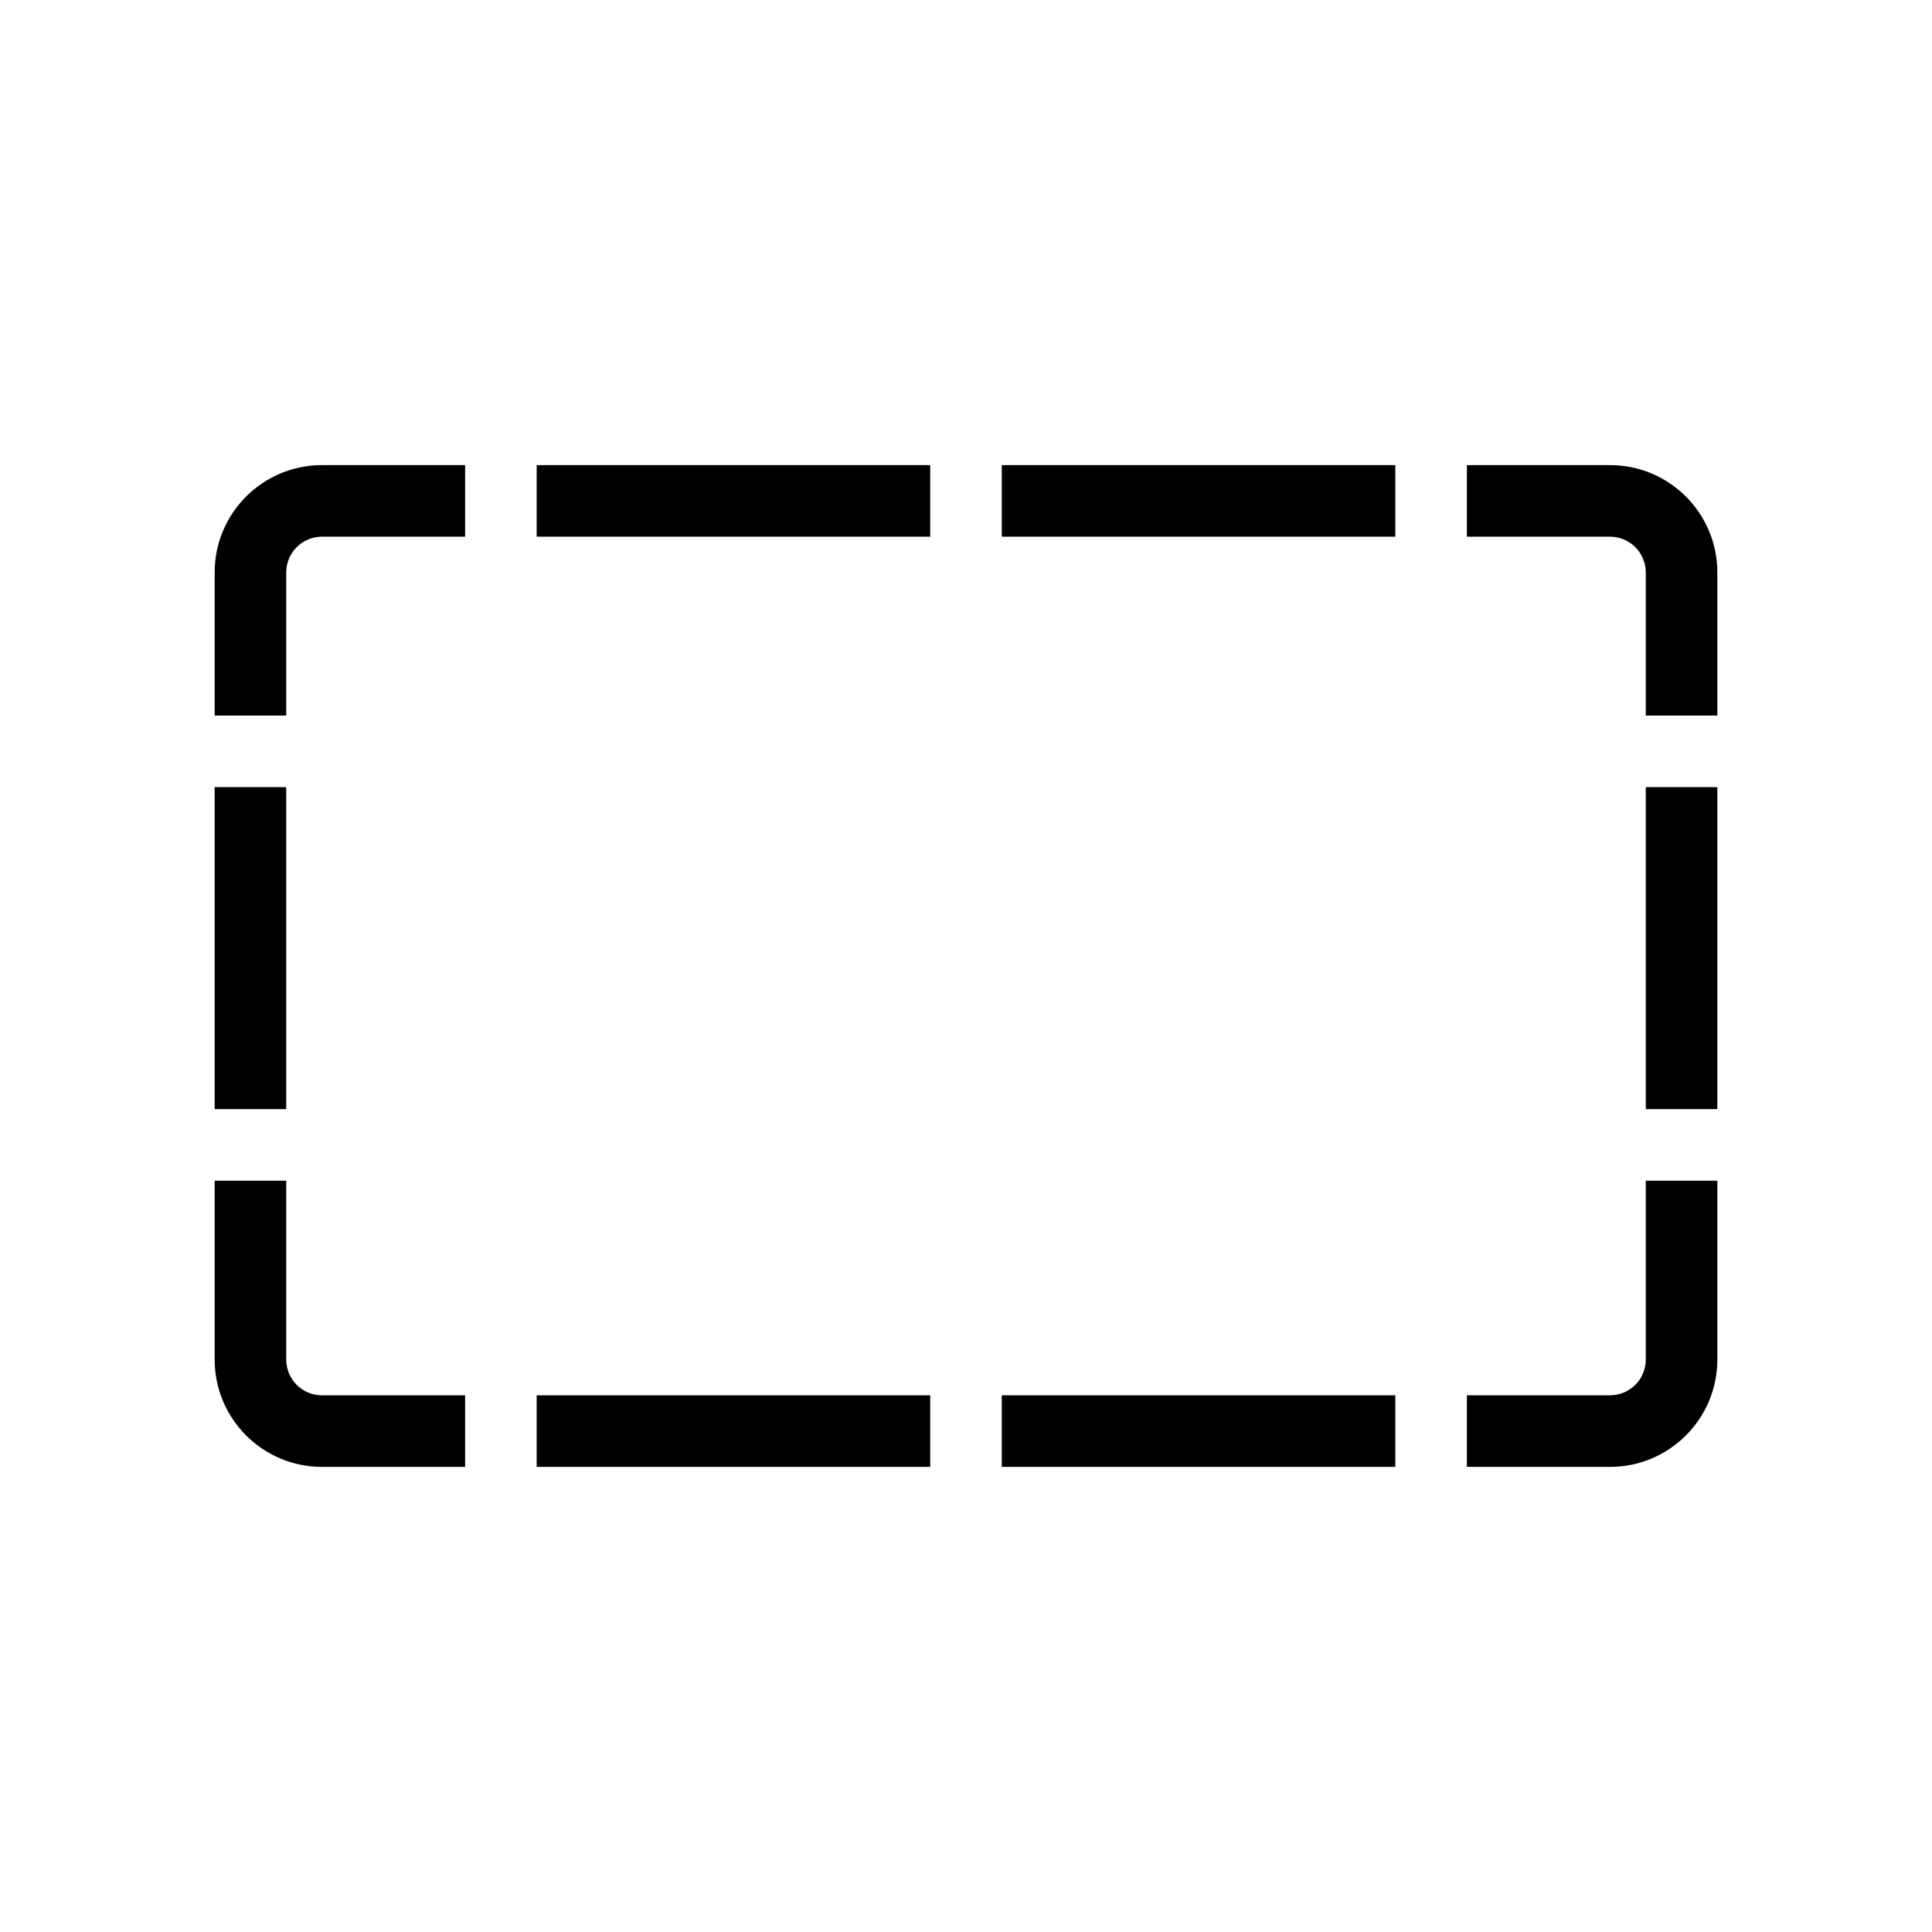
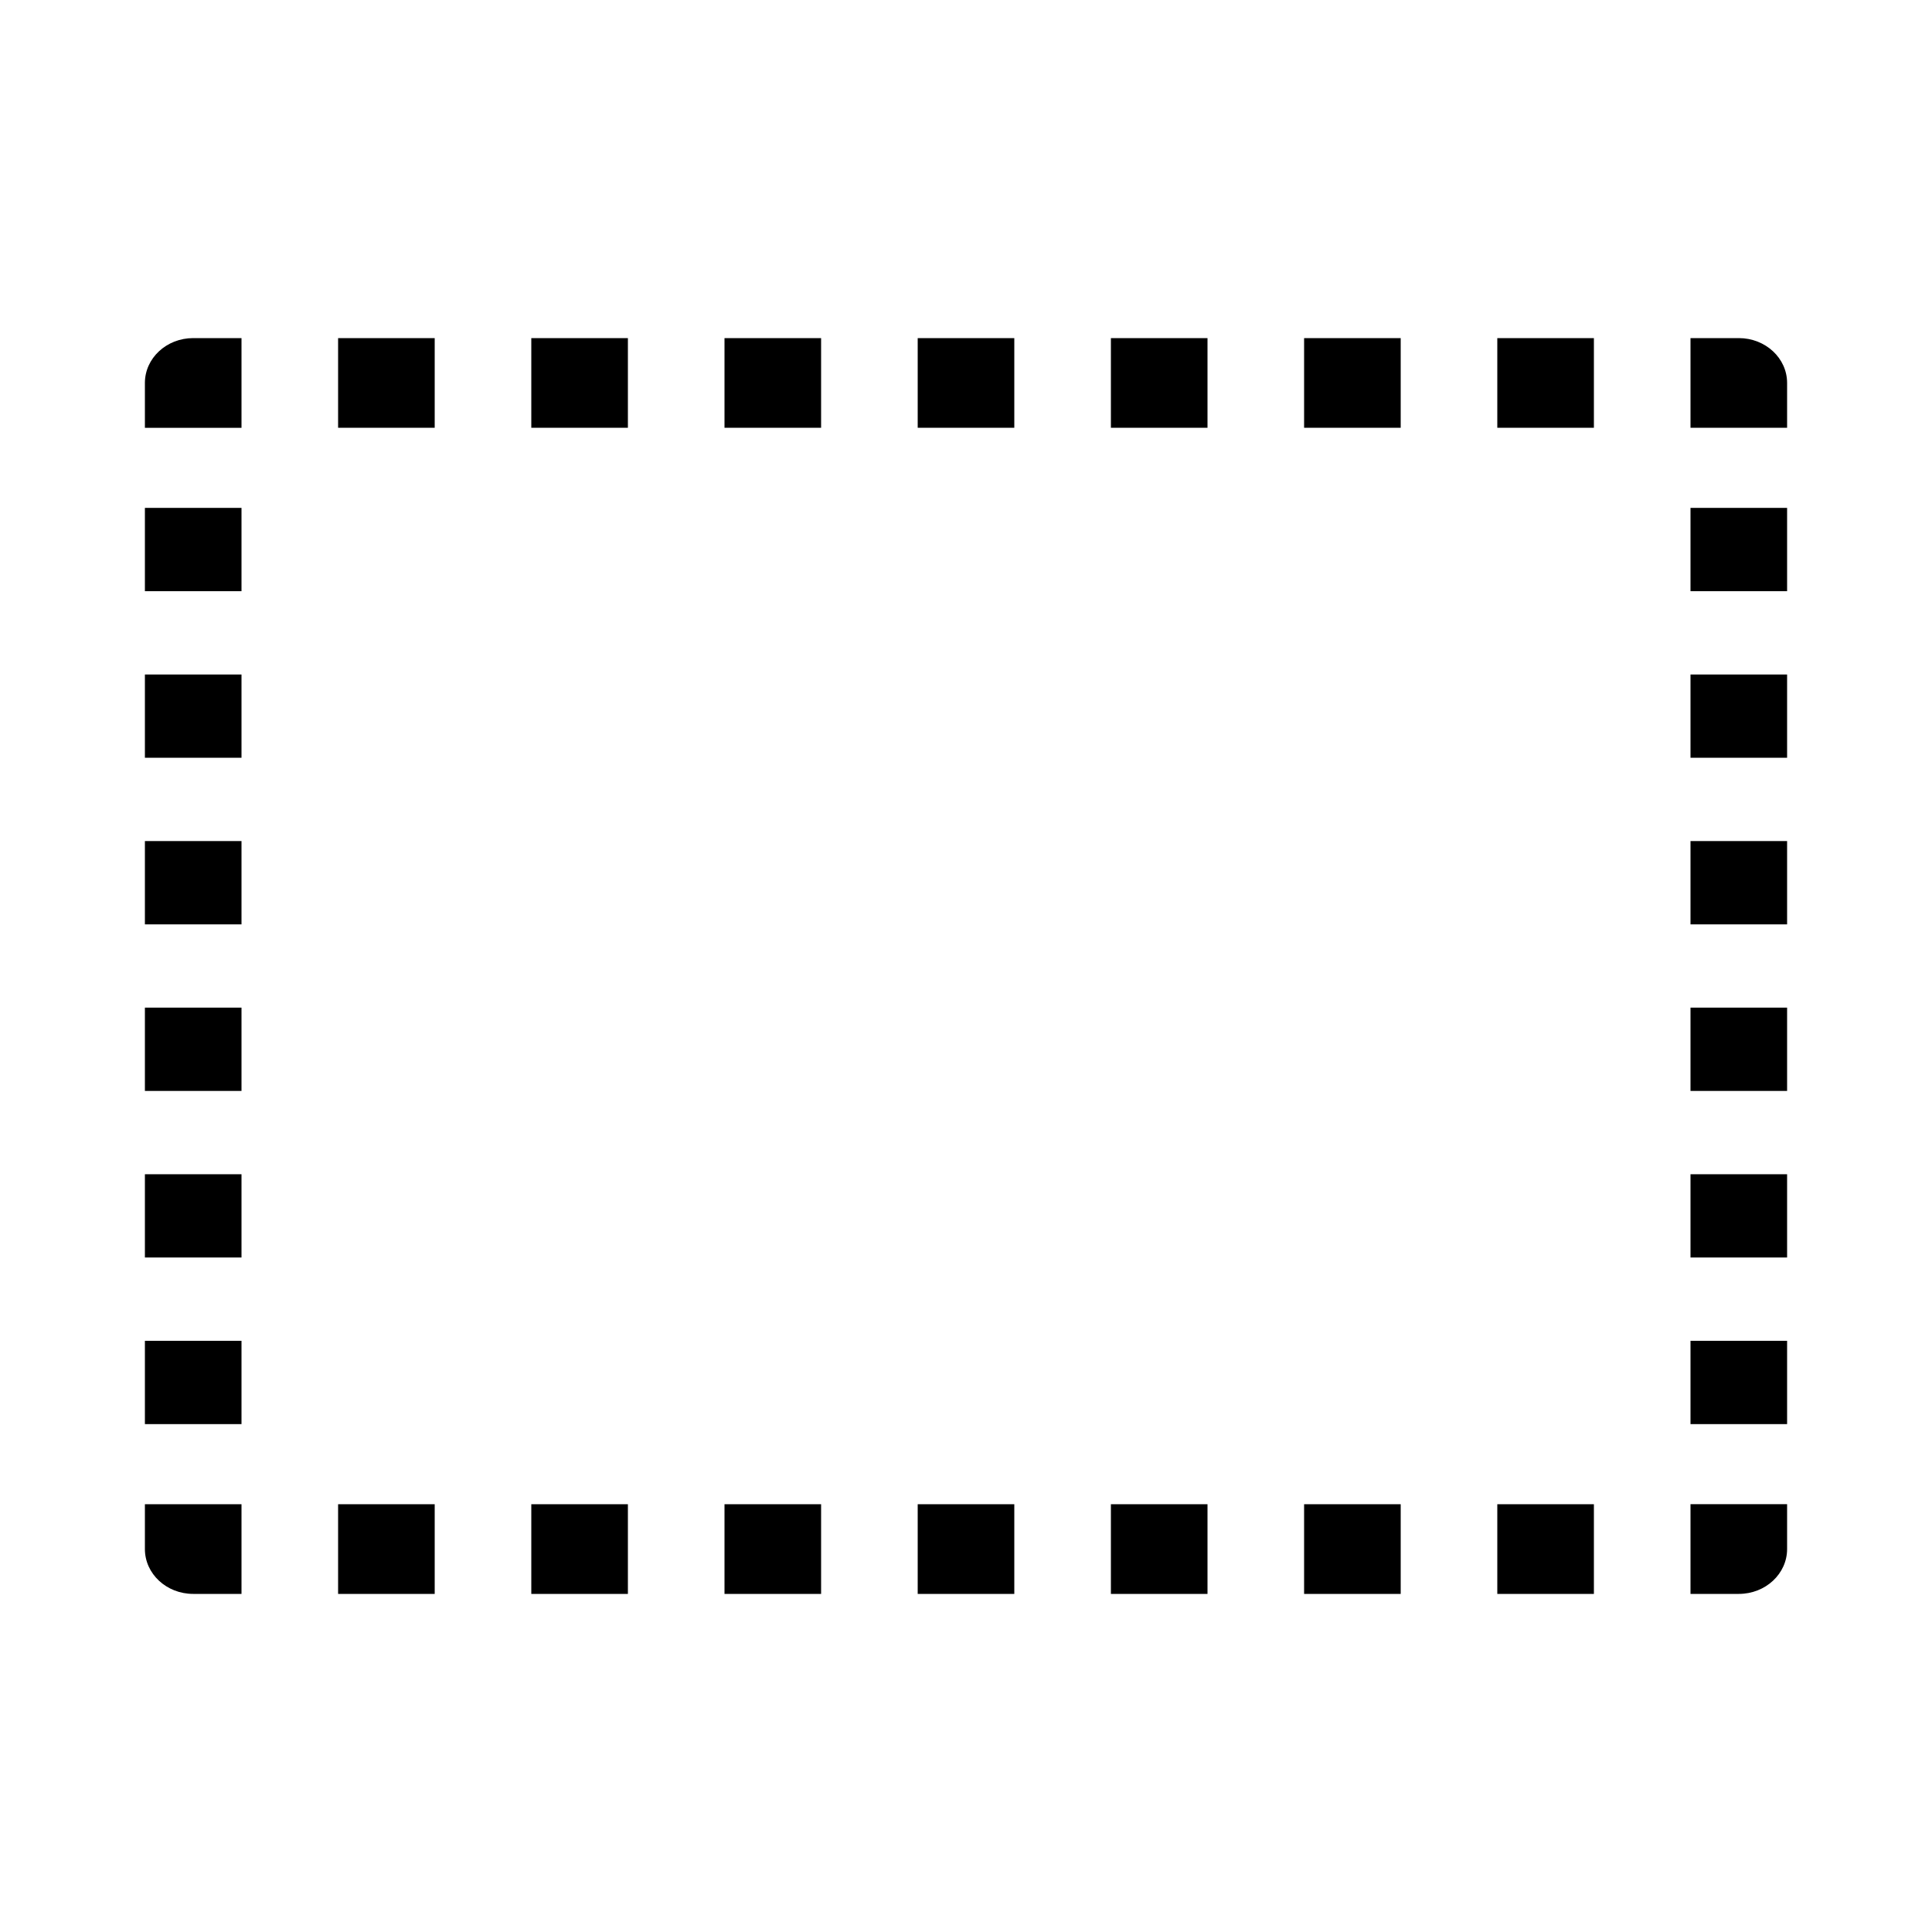
- <svg xmlns="http://www.w3.org/2000/svg" width="54" height="54" fill="currentcolor">
-   <path fill-rule="evenodd" d="M8 33v5a1 1 0 0 0 1 1h4v2H9a3 3 0 0 1-3-3v-5h2Zm18 6v2H15v-2h11Zm13 0v2H28v-2h11Zm9-6v5a3 3 0 0 1-3 3h-4v-2h4a1 1 0 0 0 .993-.883L46 38v-5h2ZM8 22v9H6v-9h2Zm40 0v9h-2v-9h2Zm-35-9v2H9a1 1 0 0 0-.993.883L8 16v4H6v-4a3 3 0 0 1 3-3h4Zm32 0a3 3 0 0 1 3 3v4h-2v-4a1 1 0 0 0-.883-.993L45 15h-4v-2h4Zm-6 0v2H28v-2h11Zm-13 0v2H15v-2h11Z" />
+ <svg xmlns="http://www.w3.org/2000/svg" width="54" height="54" fill="none">
+   <path fill="#000" fill-rule="evenodd" d="M4.05 42.132v1.164c0 .693.604 1.254 1.35 1.254h1.35v-2.507h-2.7v.09Zm0-2.328h2.7v-2.328h-2.7v2.328Zm0-4.656h2.7V32.82h-2.7v2.328Zm0-4.656h2.7v-2.328h-2.7v2.328Zm0-4.656h2.7v-2.328h-2.7v2.328Zm0-4.656h2.7v-2.328h-2.7v2.328Zm0-4.656h2.7v-2.328h-2.7v2.328Zm0-4.656v.09h2.7V9.45H5.4c-.746 0-1.35.561-1.35 1.254v1.164Zm5.4-2.418v2.507h2.7V9.45h-2.7Zm5.4 0v2.507h2.7V9.45h-2.7Zm5.4 0v2.507h2.7V9.45h-2.7Zm5.4 0v2.507h2.7V9.45h-2.7Zm5.4 0v2.507h2.7V9.45h-2.7Zm5.4 0v2.507h2.7V9.45h-2.7Zm5.4 0v2.507h2.7V9.45h-2.7Zm5.4 0v2.507h2.7V10.704c0-.693-.604-1.254-1.35-1.254h-1.35Zm2.7 4.746h-2.7v2.328h2.7v-2.328Zm0 4.656h-2.7v2.328h2.7v-2.328Zm0 4.656h-2.7v2.328h2.7v-2.328Zm0 4.656h-2.7v2.328h2.7v-2.328Zm0 4.656h-2.7v2.328h2.7V32.82Zm0 4.656h-2.7v2.328h2.7v-2.328Zm0 4.656v-.09h-2.7v2.508h1.35c.746 0 1.35-.561 1.35-1.254v-1.164Zm-5.4 2.418v-2.507h-2.7v2.507h2.7Zm-5.4 0v-2.507h-2.7v2.507h2.7Zm-5.4 0v-2.507h-2.7v2.507h2.7Zm-5.4 0v-2.507h-2.7v2.507h2.7Zm-5.4 0v-2.507h-2.7v2.507h2.7Zm-5.4 0v-2.507h-2.7v2.507h2.7Zm-5.4 0v-2.507h-2.7v2.507h2.7Z" clip-rule="evenodd" />
</svg>
